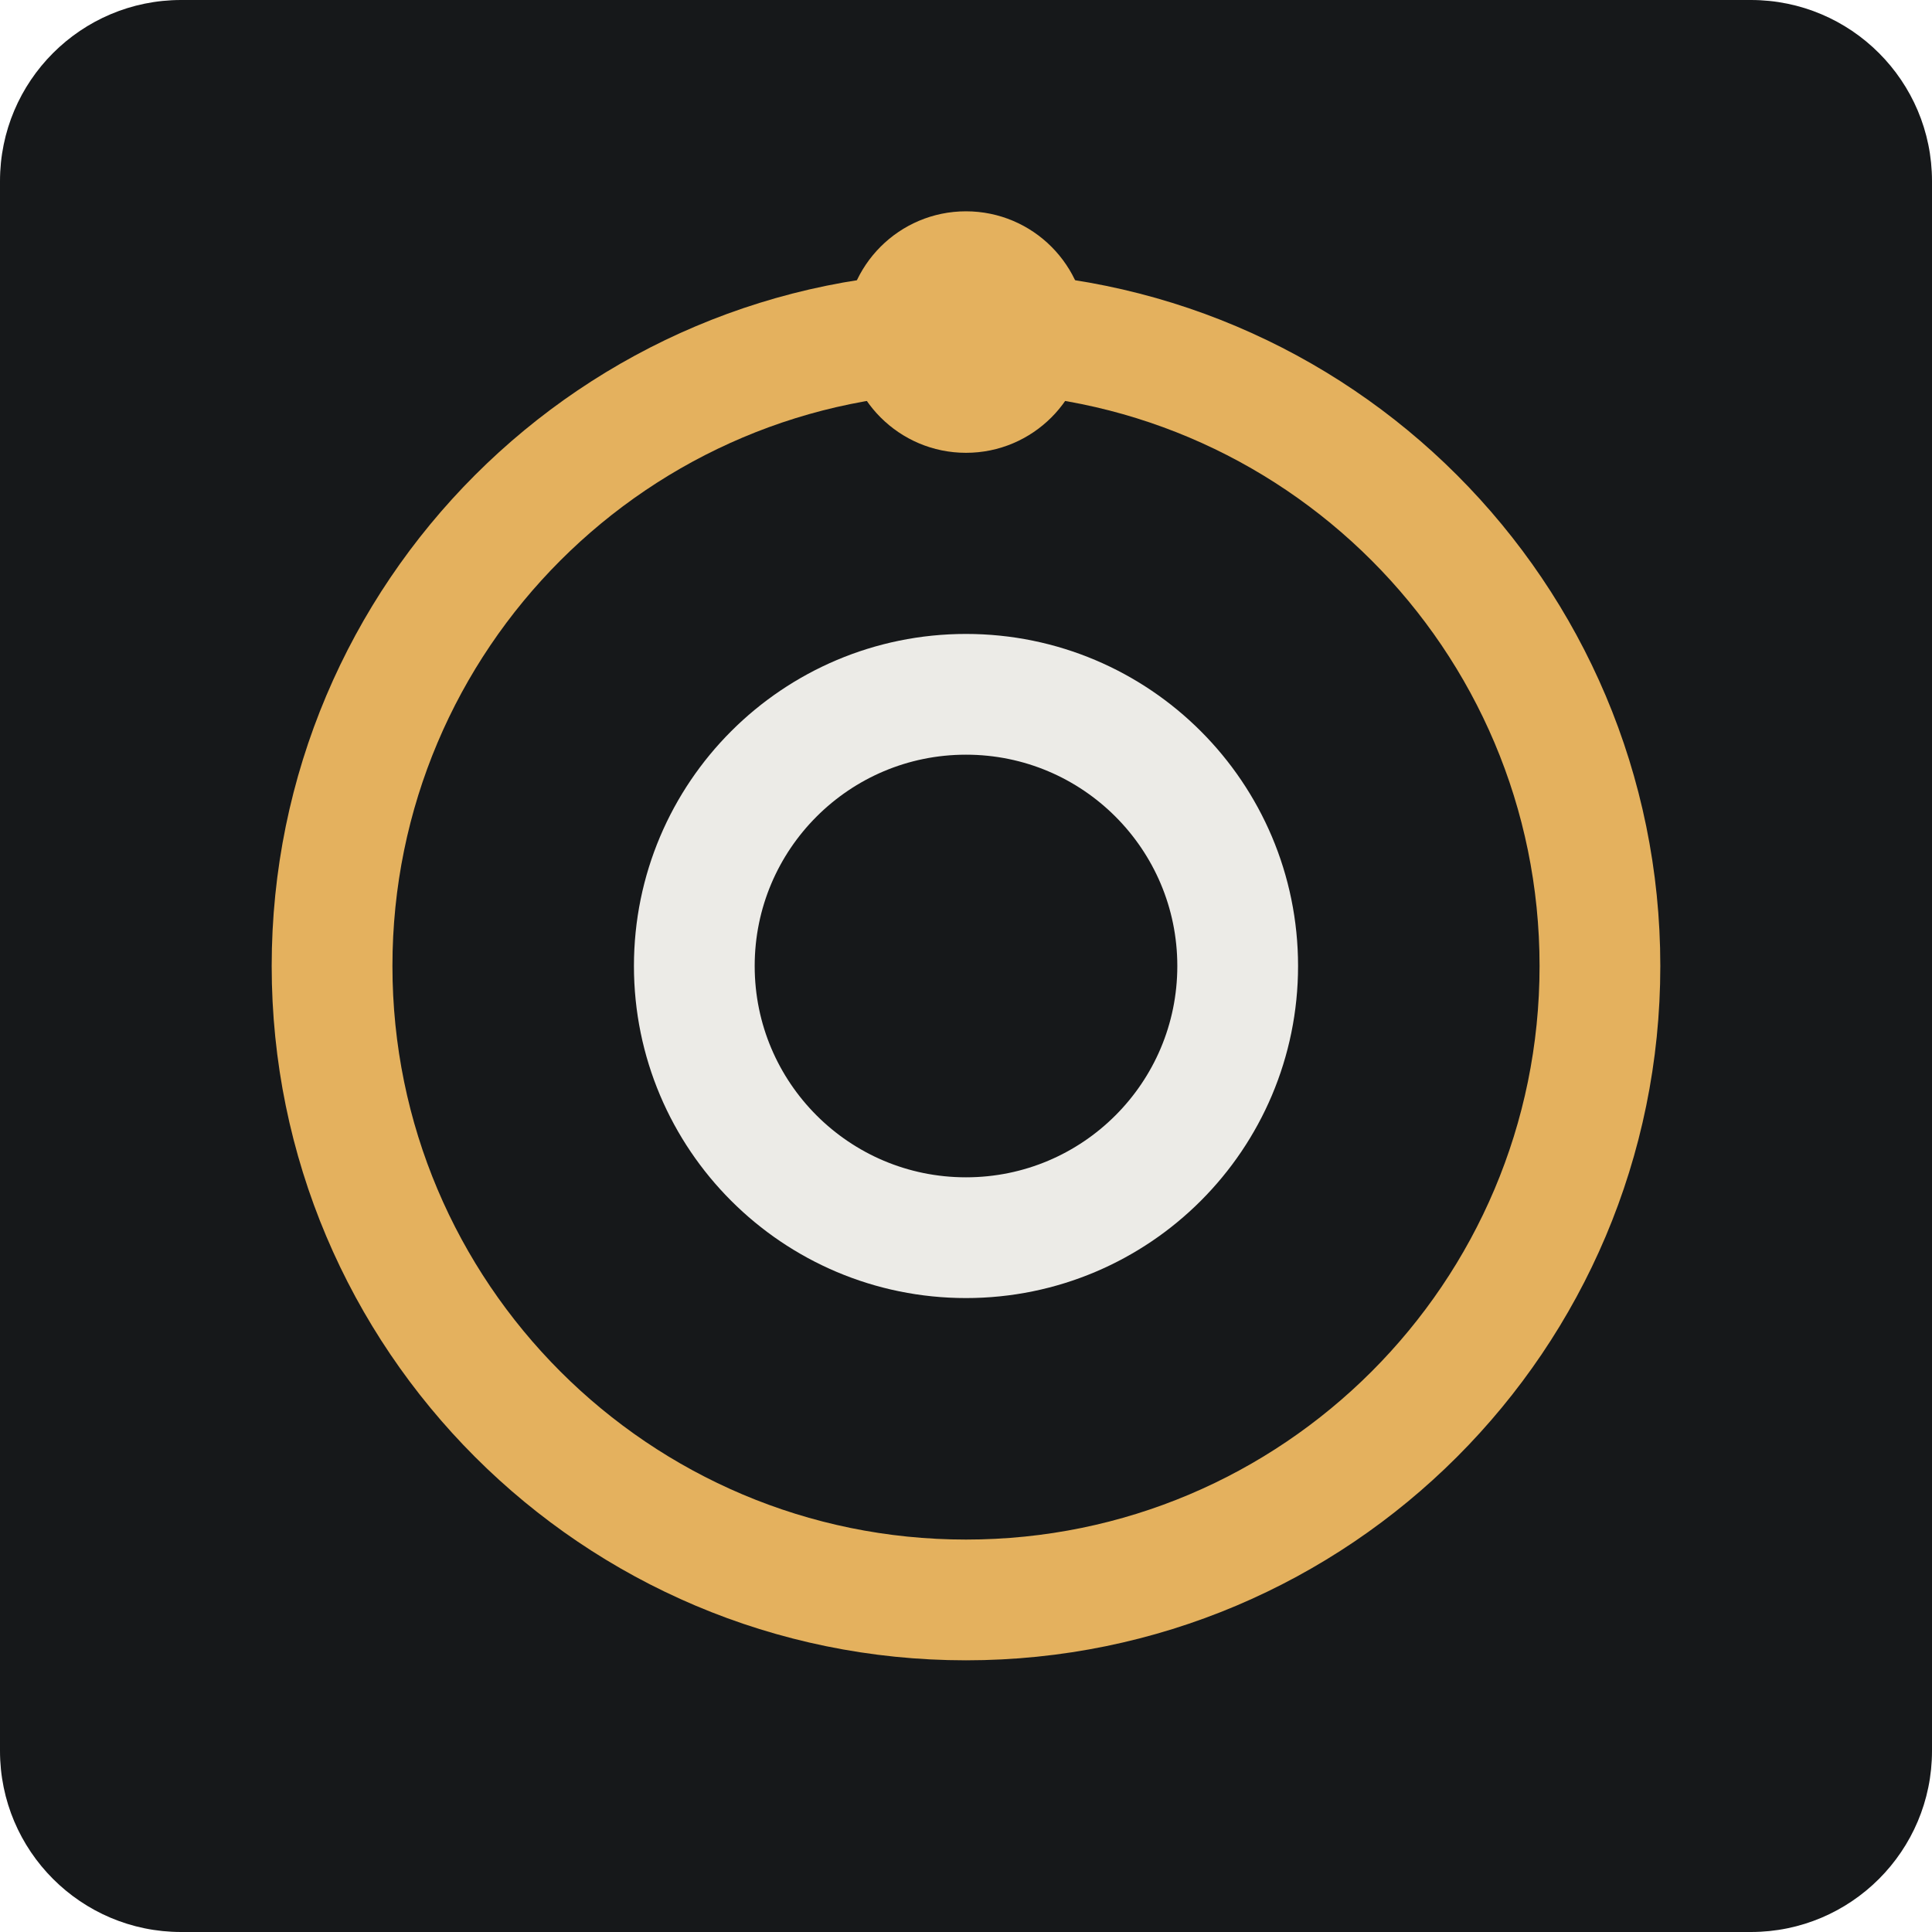
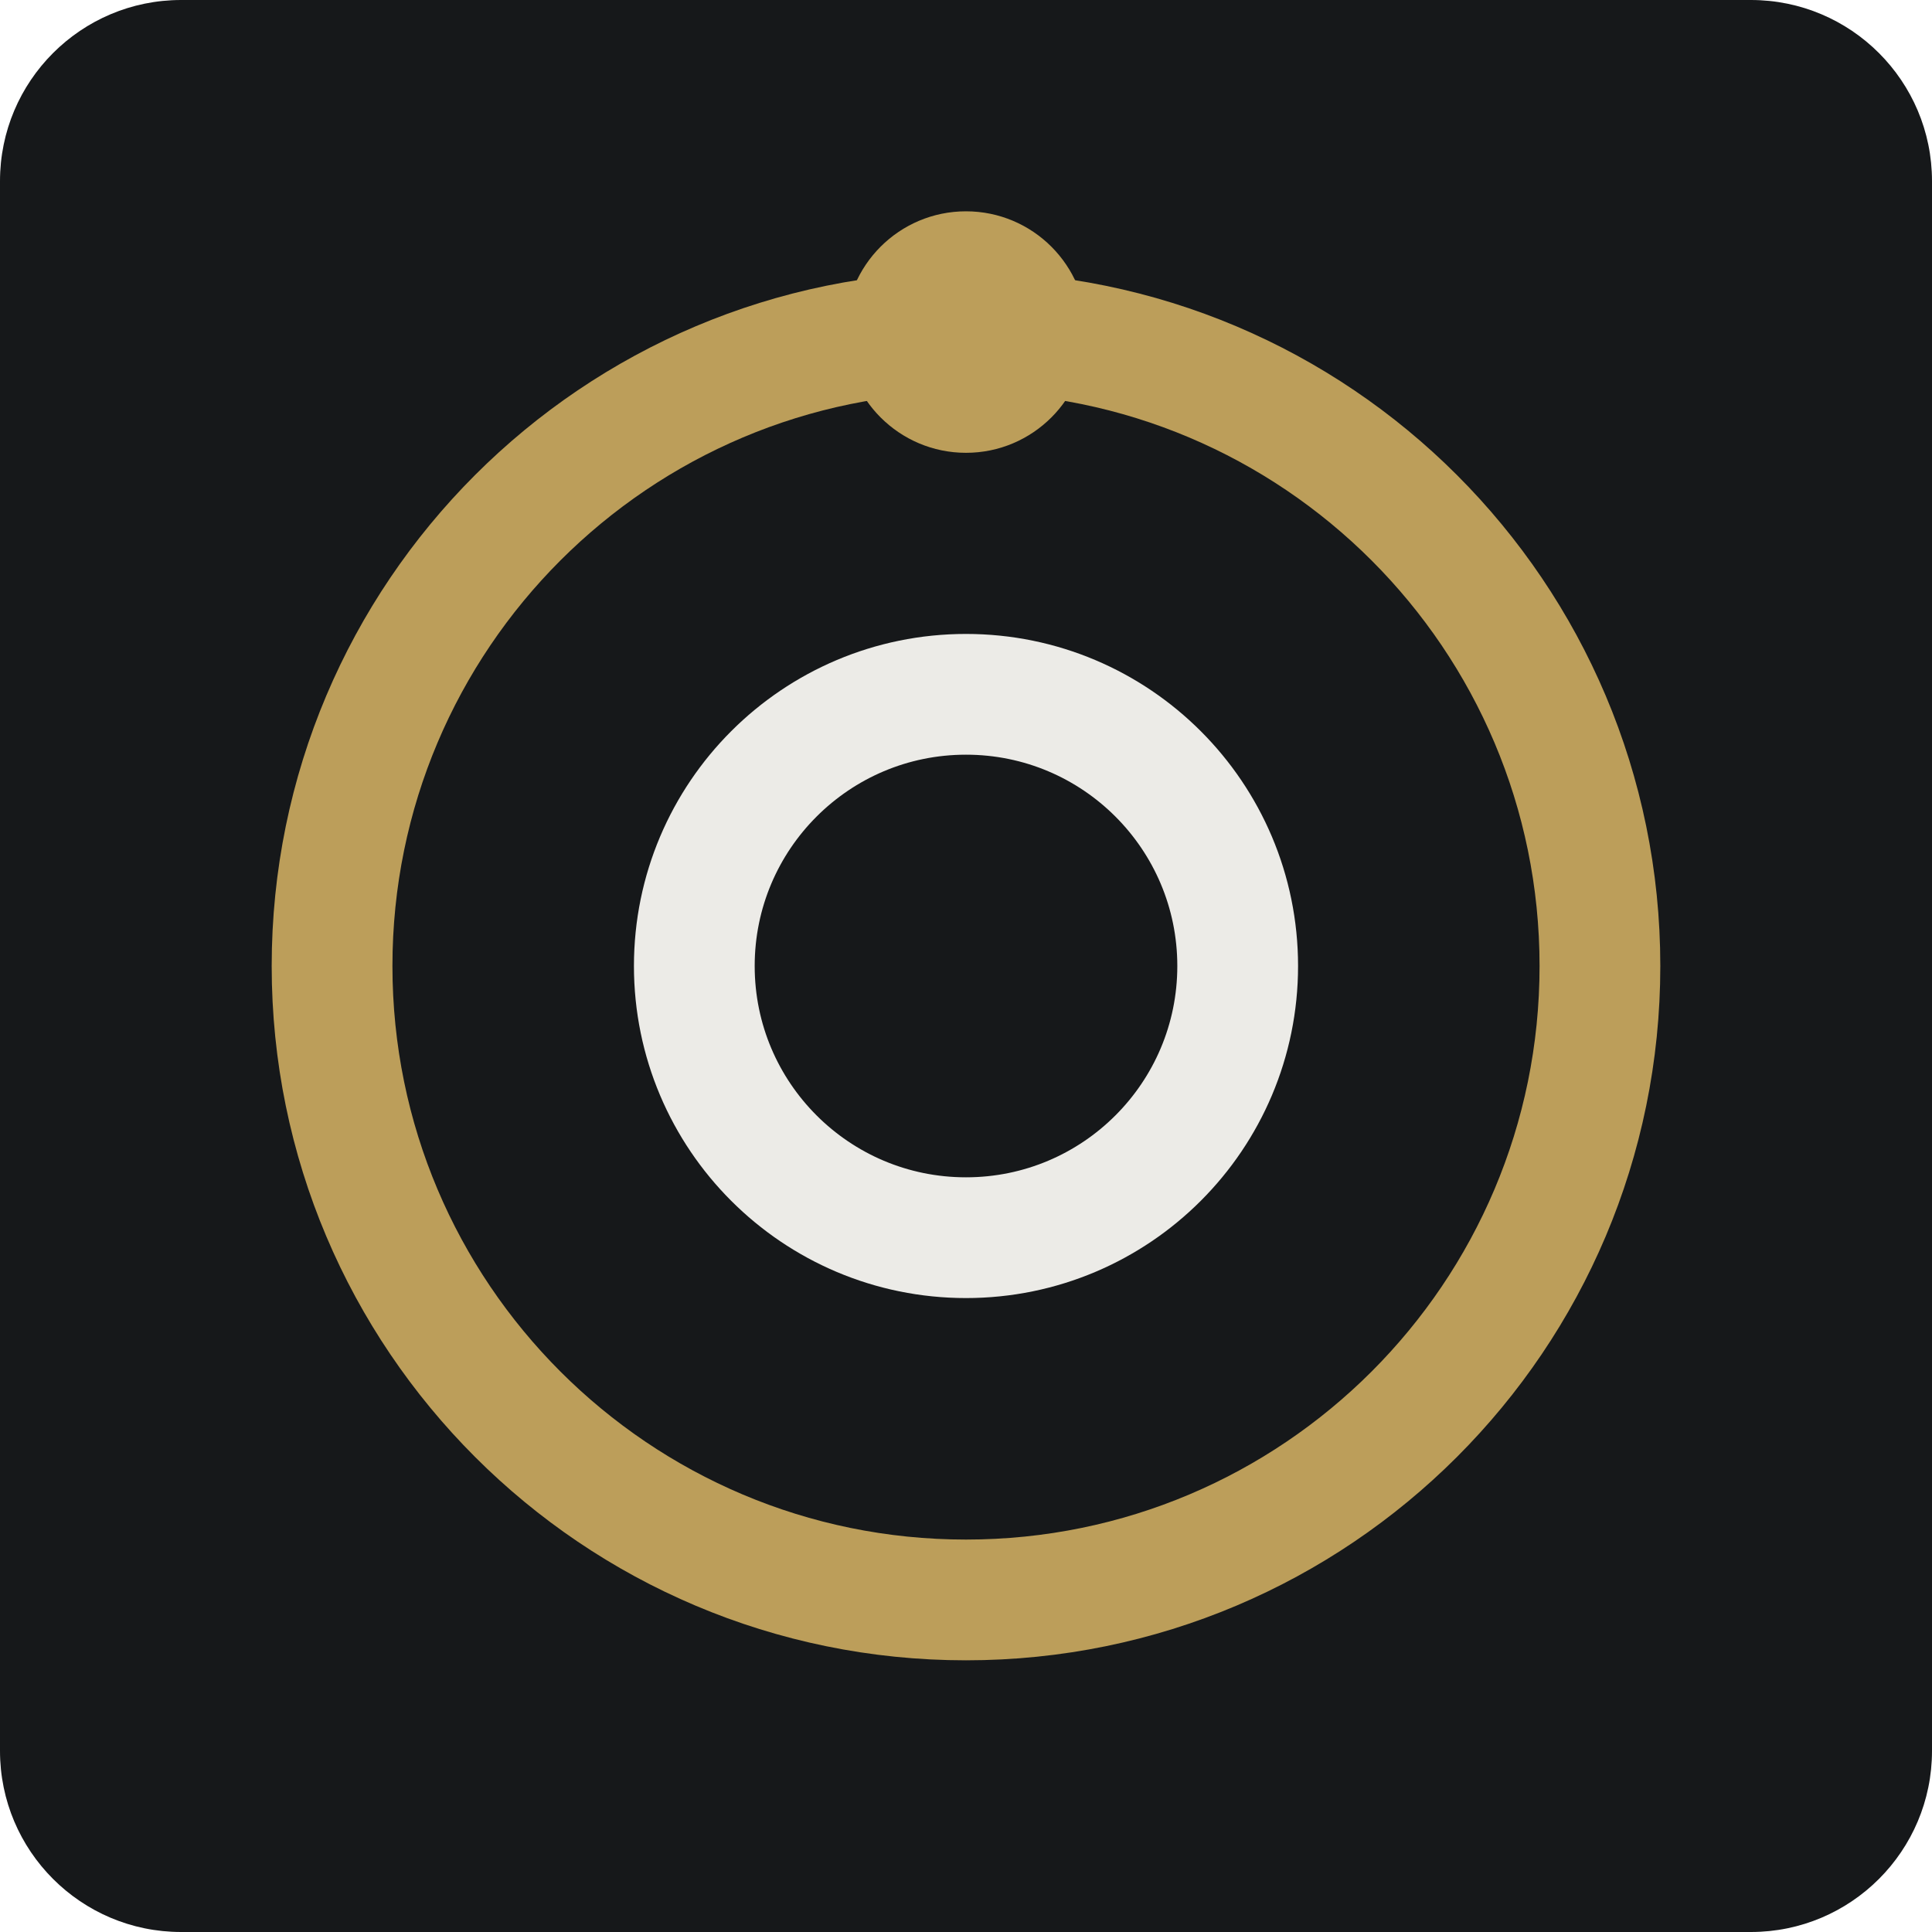
<svg xmlns="http://www.w3.org/2000/svg" viewBox="0 0 64 64">
  <rect width="64" height="64" rx="6" fill="#16181a" />
-   <circle cx="32" cy="32" r="21" fill="none" stroke="#e4b15e" stroke-width="4" />
+   <circle cx="32" cy="32" r="21" fill="none" stroke="#bc9e5a" stroke-width="4" />
  <circle cx="32" cy="32" r="9" fill="none" stroke="#ecebe7" stroke-width="4" />
-   <circle cx="32" cy="11" r="4" fill="#e4b15e" />
+   <circle cx="32" cy="11" r="4" fill="#bc9e5a" />
</svg>
